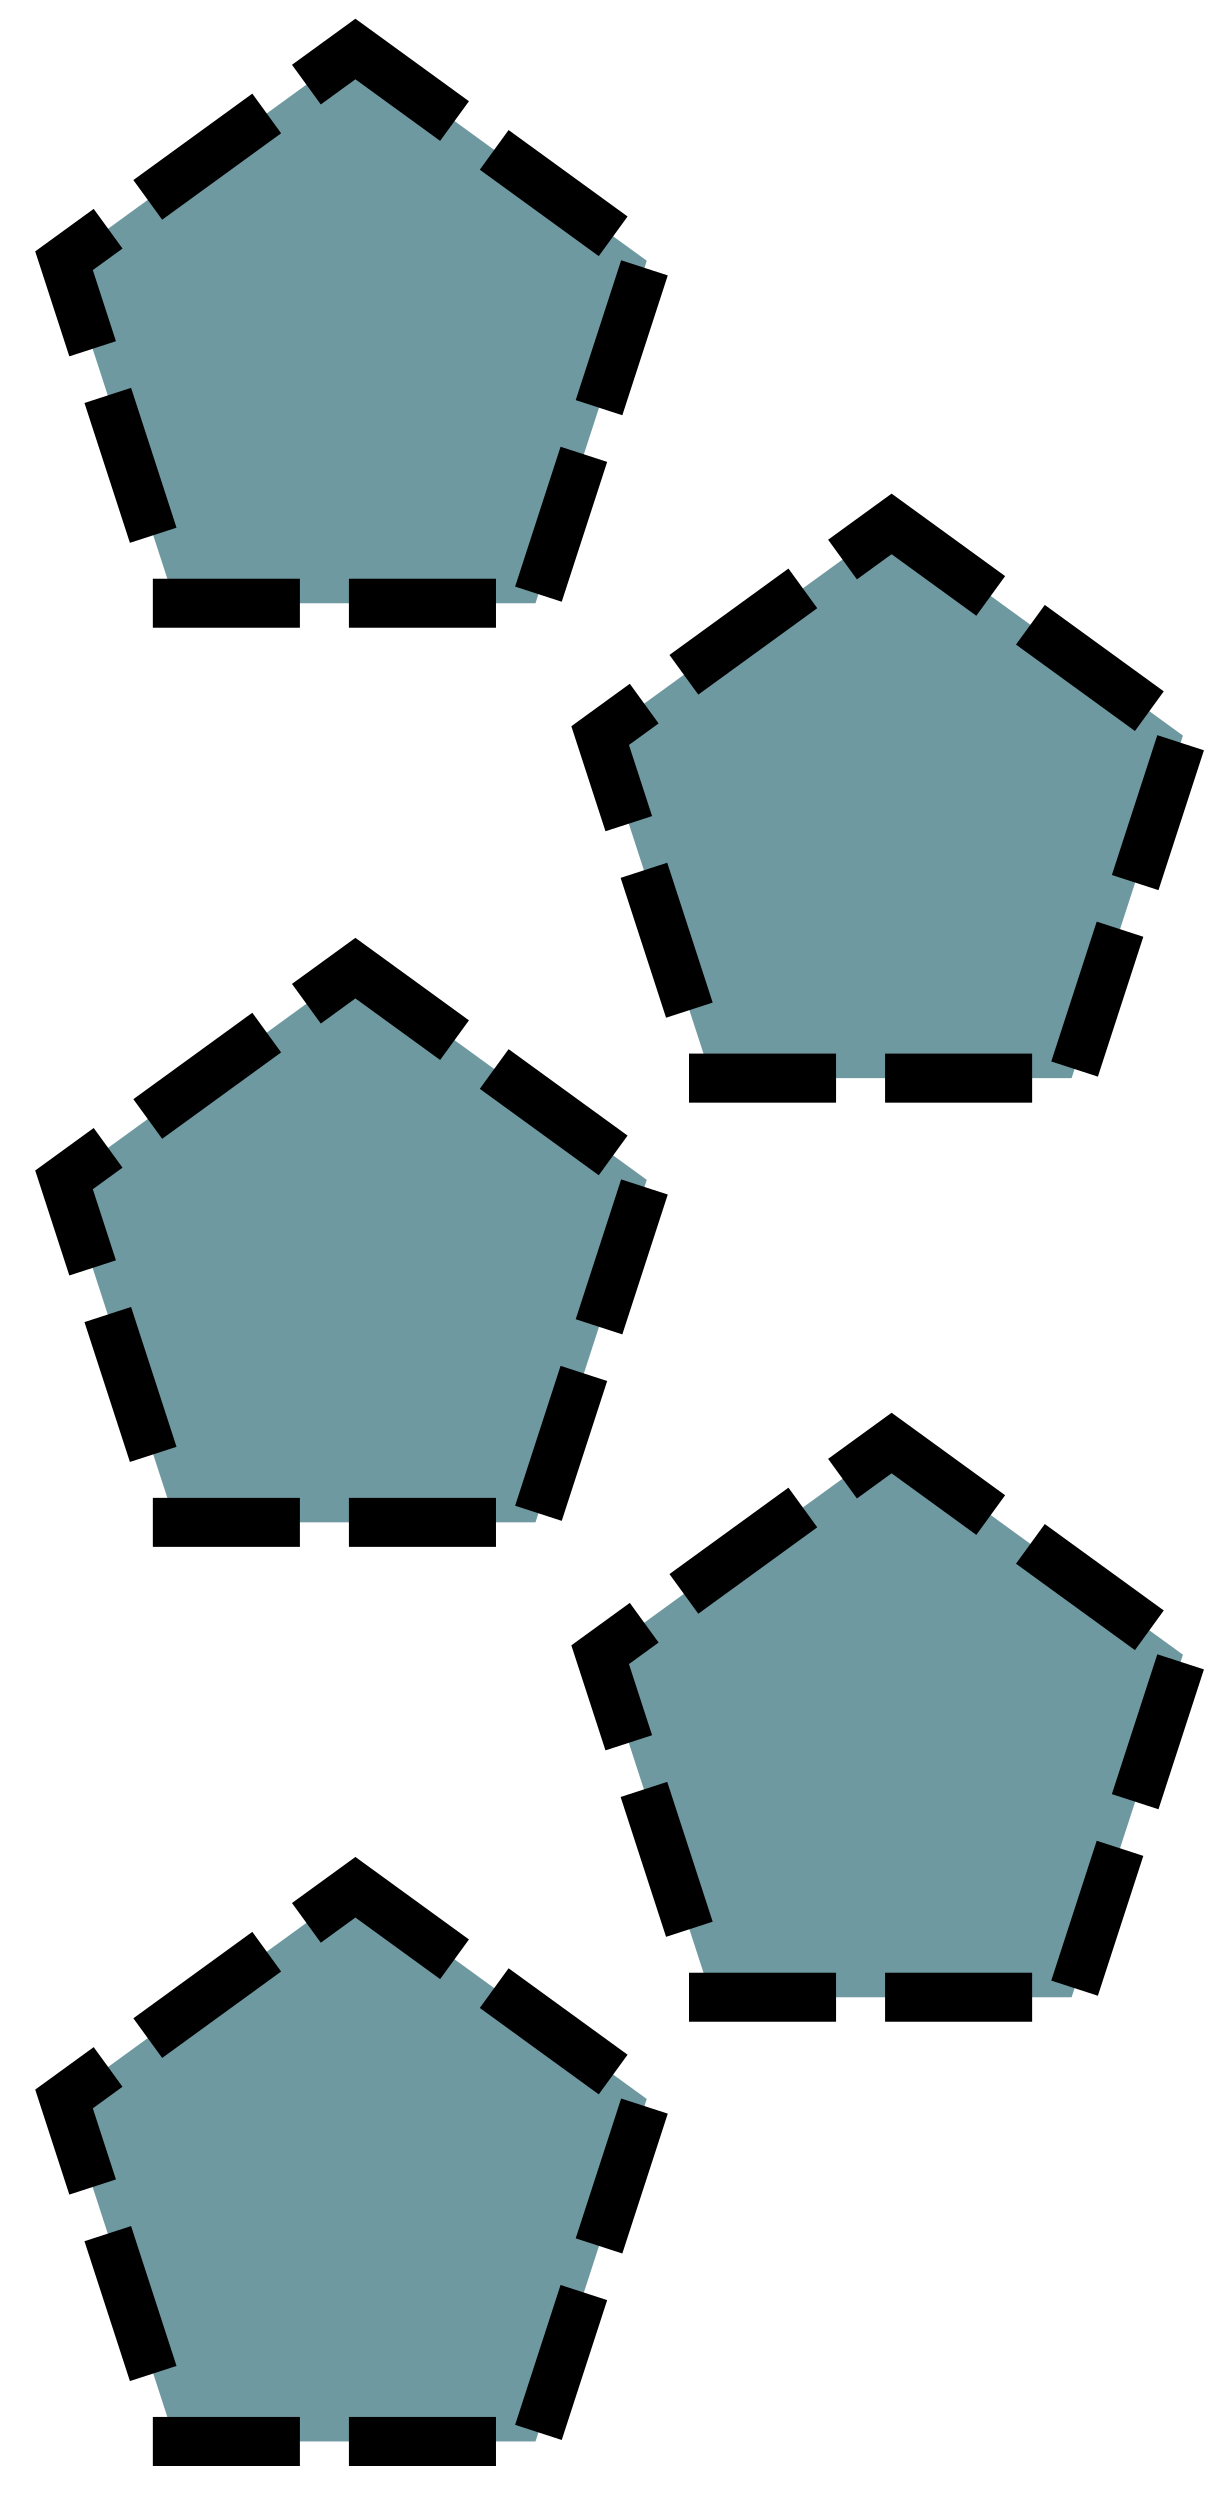
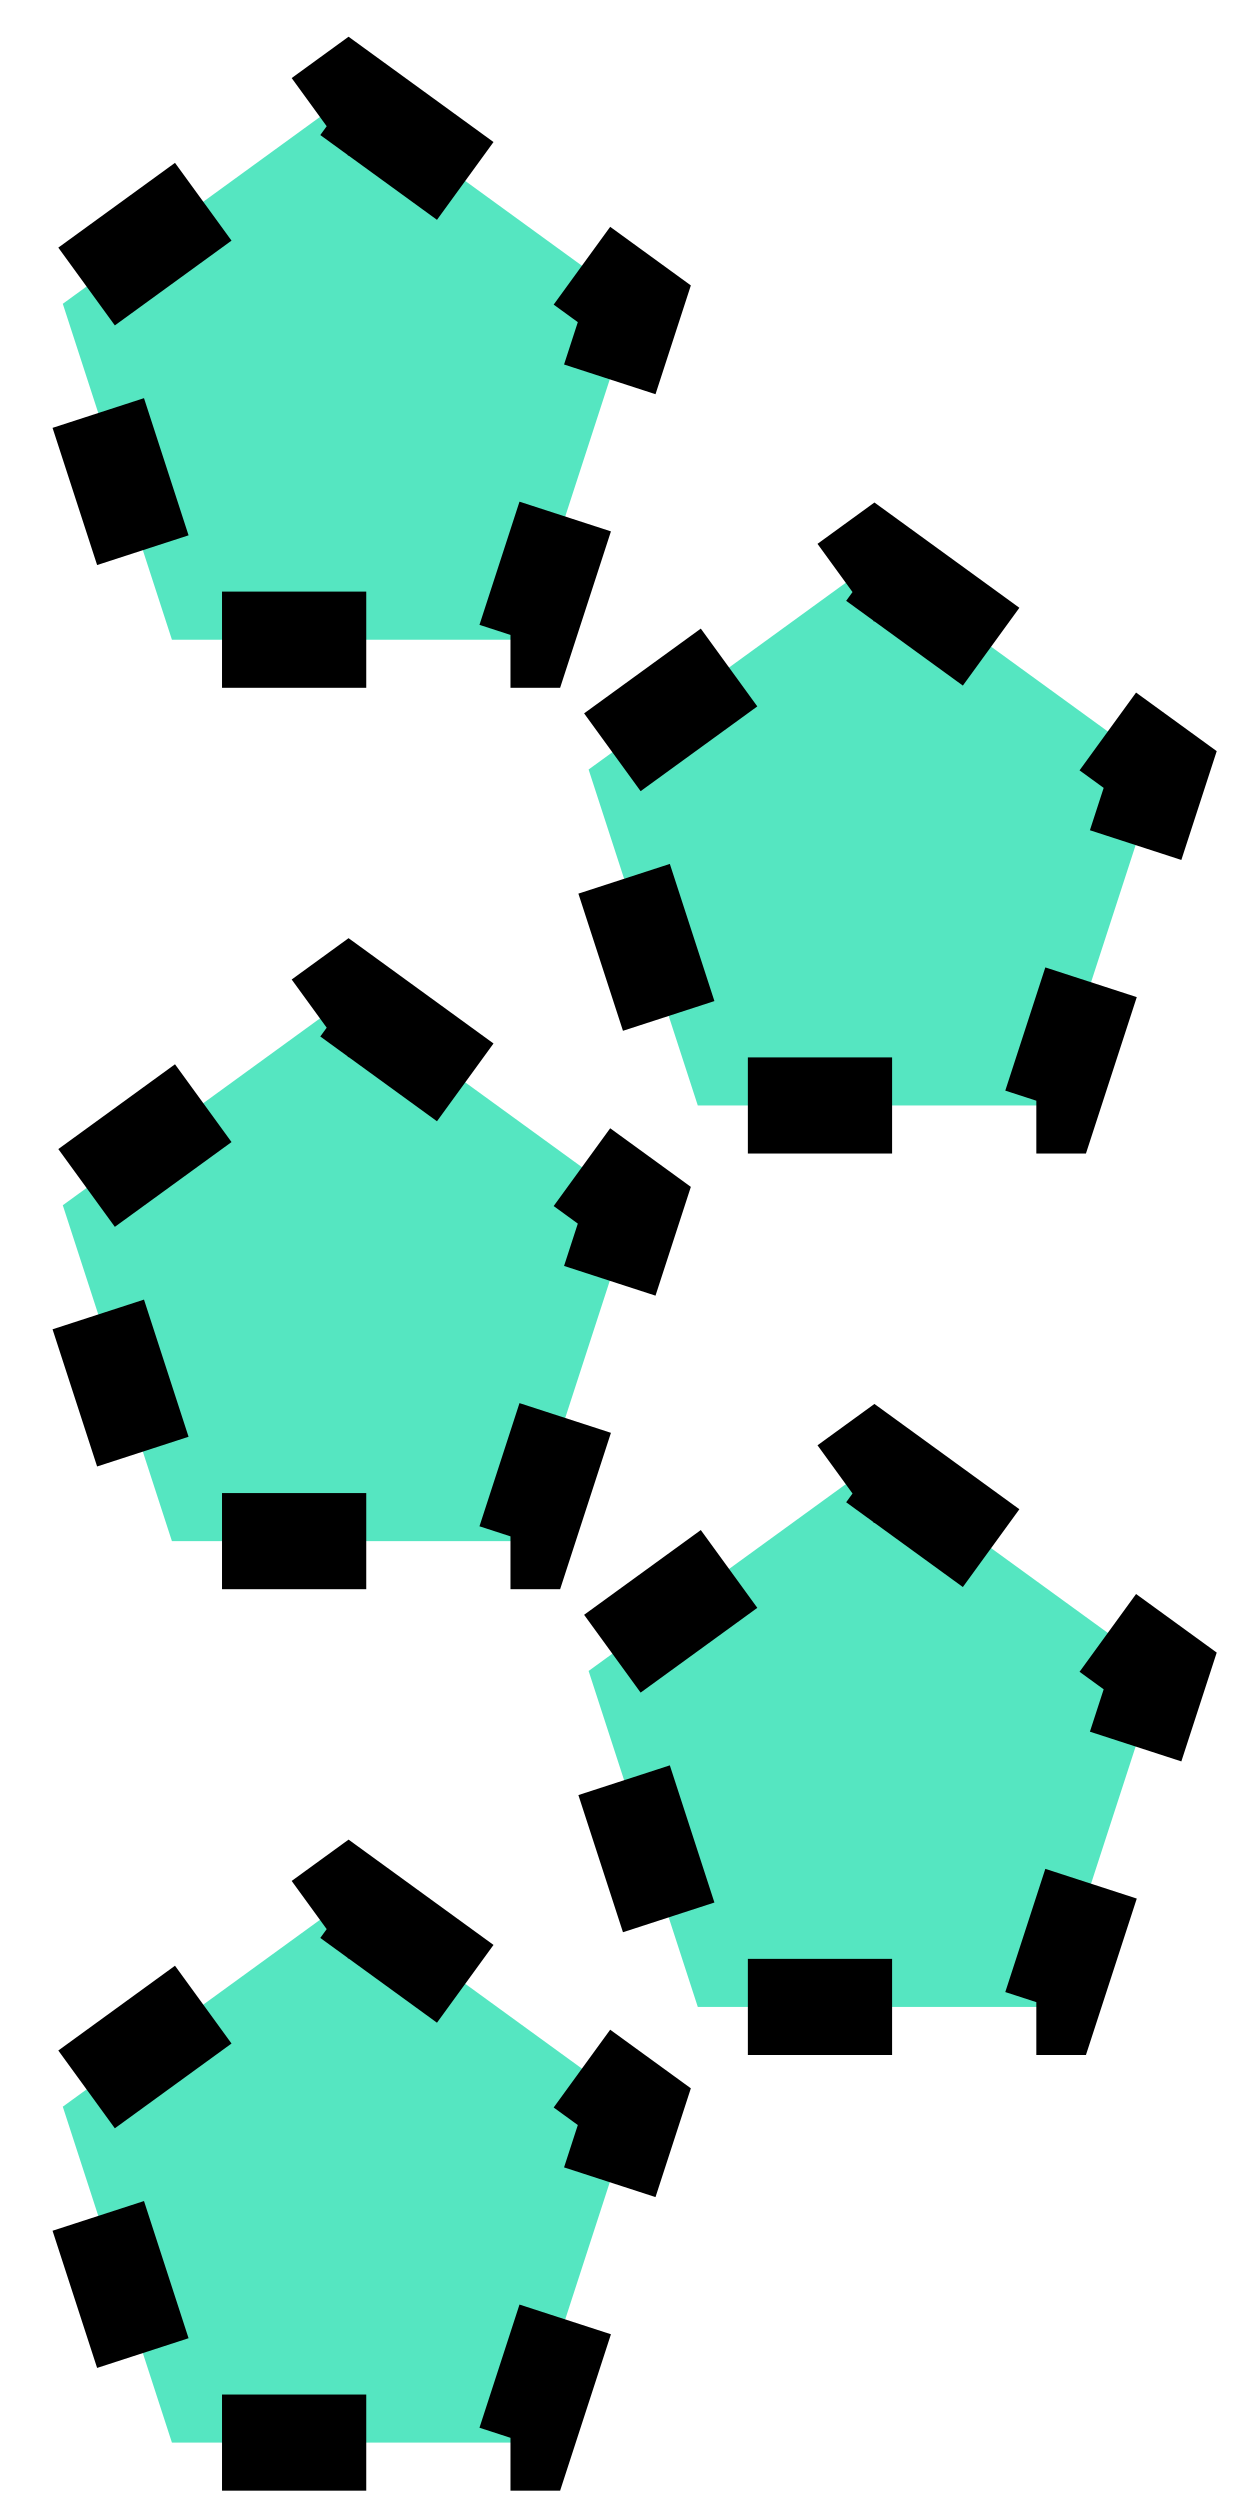
- <svg xmlns="http://www.w3.org/2000/svg" width="25px" height="51px" viewBox="0 0 25 51" version="1.1">
-   <g id="Page-1" stroke="none" stroke-width="1" fill="none" fill-rule="evenodd" stroke-dasharray="2" stroke-linecap="square">
-     <g id="polygons" transform="translate(1, 1)" fill="#6F99A1" stroke="#000000">
+ <svg xmlns="http://www.w3.org/2000/svg" width="26px" height="52px" viewBox="0 0 26 52" version="1.1">
+   <g id="Page-1" stroke="none" stroke-width="1" fill="none" fill-rule="evenodd" stroke-dasharray="3">
+     <g id="polygons" transform="translate(1, 2)" fill="#55E6C1" fill-rule="nonzero" stroke="#000000" stroke-width="2">
      <path d="M6.25,0 L12.194,4.319 L9.924,11.306 L2.576,11.306 L0.306,4.319 L6.25,0 Z" id="Polygon" />
      <path d="M17.188,9.688 L23.132,14.006 L20.861,20.994 L13.514,20.994 L11.243,14.006 L17.188,9.688 Z" id="Polygon" />
      <path d="M6.25,18.75 L12.194,23.069 L9.924,30.056 L2.576,30.056 L0.306,23.069 L6.25,18.75 Z" id="Polygon" />
      <path d="M17.188,28.438 L23.132,32.756 L20.861,39.744 L13.514,39.744 L11.243,32.756 L17.188,28.438 Z" id="Polygon" />
      <path d="M6.25,37.5 L12.194,41.819 L9.924,48.806 L2.576,48.806 L0.306,41.819 L6.25,37.5 Z" id="Polygon" />
    </g>
  </g>
</svg>
